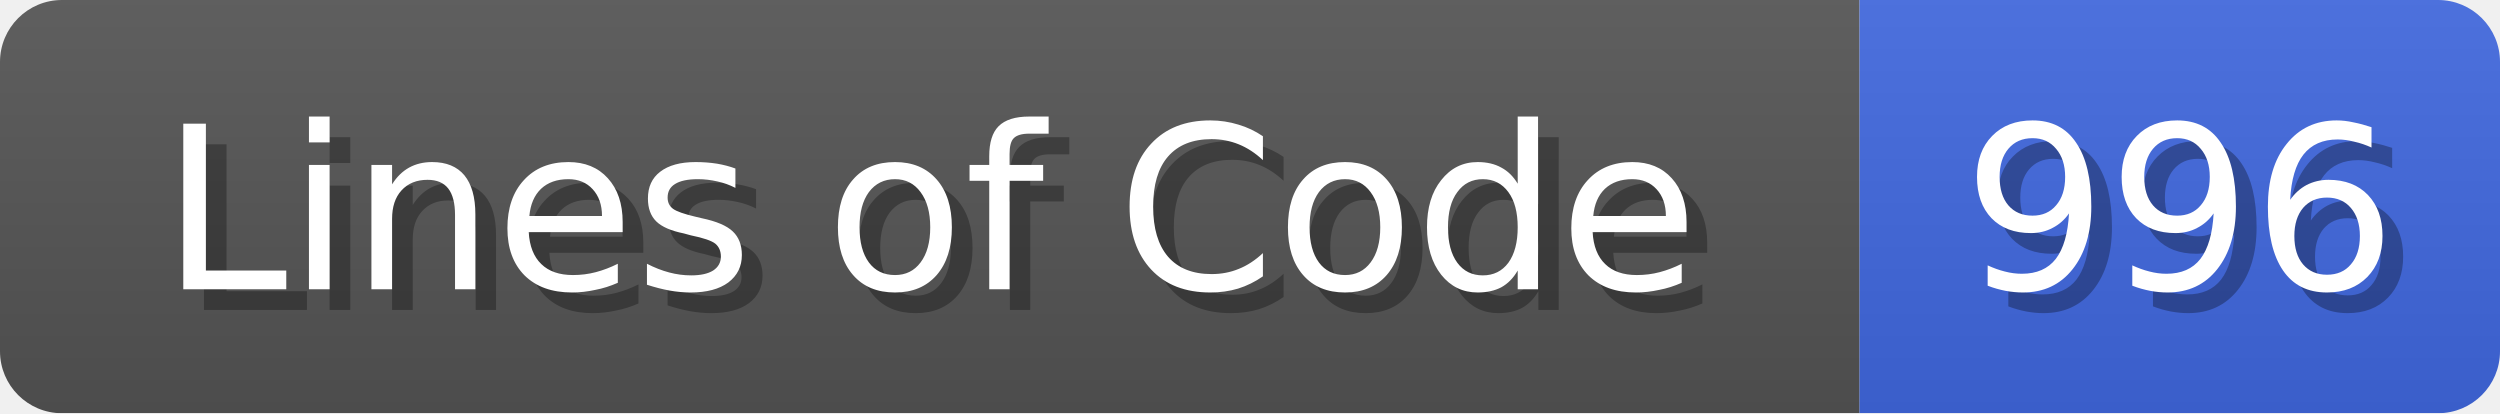
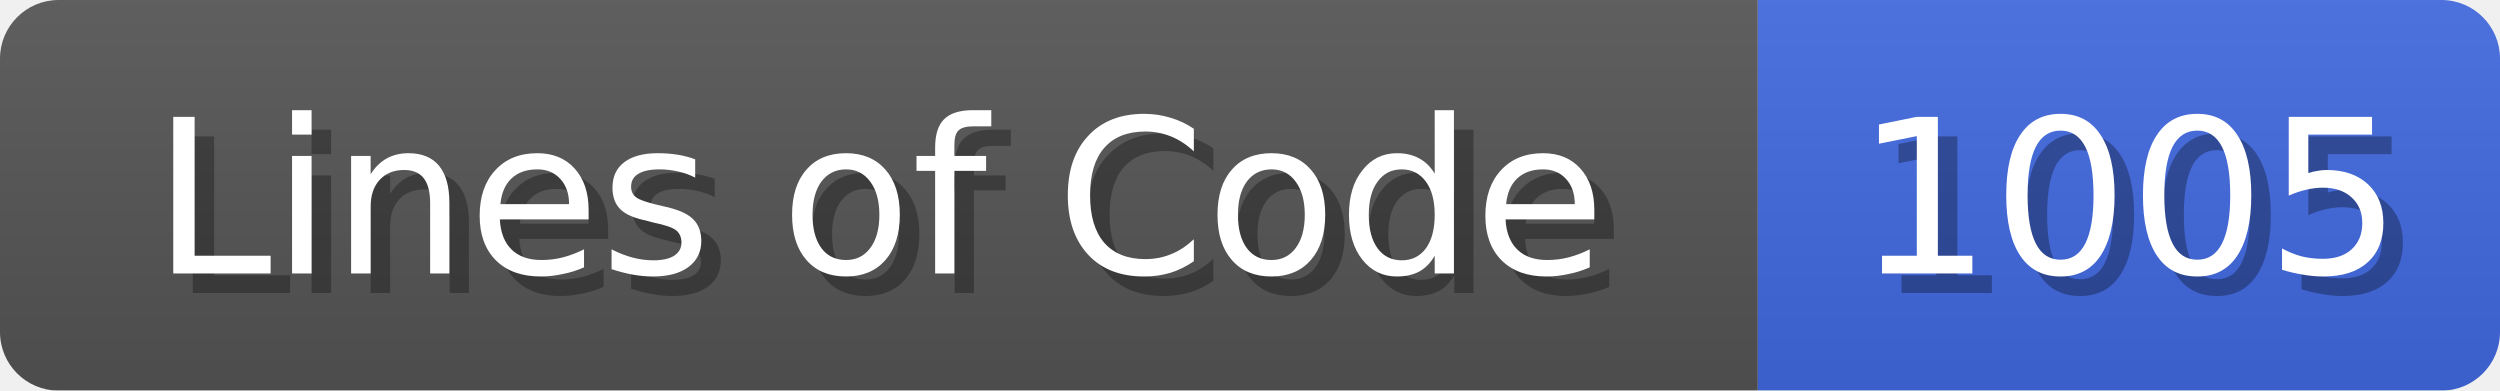
- <svg xmlns="http://www.w3.org/2000/svg" width="121" height="20">
+ <svg xmlns="http://www.w3.org/2000/svg" width="128" height="20">
  <linearGradient id="b" x2="0" y2="100%">
    <stop offset="0" stop-color="#bbb" stop-opacity=".1" />
    <stop offset="1" stop-opacity=".1" />
  </linearGradient>
  <mask id="anybadge_1">
-     <rect width="121" height="20" rx="3" fill="#fff" />
+     <rect width="128" height="20" rx="3" fill="#fff" />
  </mask>
  <g mask="url(#anybadge_1)">
    <path fill="#555" d="M0 0h90v20H0z" />
-     <path fill="#4169E1" d="M90 0h31v20H90z" />
-     <path fill="url(#b)" d="M0 0h121v20H0z" />
+     <path fill="#4169E1" d="M90 0h38v20H90z" />
+     <path fill="url(#b)" d="M0 0h128v20H0z" />
  </g>
  <g fill="#fff" text-anchor="middle" font-family="DejaVu Sans,Verdana,Geneva,sans-serif" font-size="11">
    <text x="46.0" y="15" fill="#010101" fill-opacity=".3">Lines of Code</text>
    <text x="45.0" y="14">Lines of Code</text>
  </g>
  <g fill="#fff" text-anchor="middle" font-family="DejaVu Sans,Verdana,Geneva,sans-serif" font-size="11">
-     <text x="106.5" y="15" fill="#010101" fill-opacity=".3">996</text>
-     <text x="105.5" y="14">996</text>
+     <text x="110.0" y="15" fill="#010101" fill-opacity=".3">1005</text>
+     <text x="109.0" y="14">1005</text>
  </g>
</svg>
